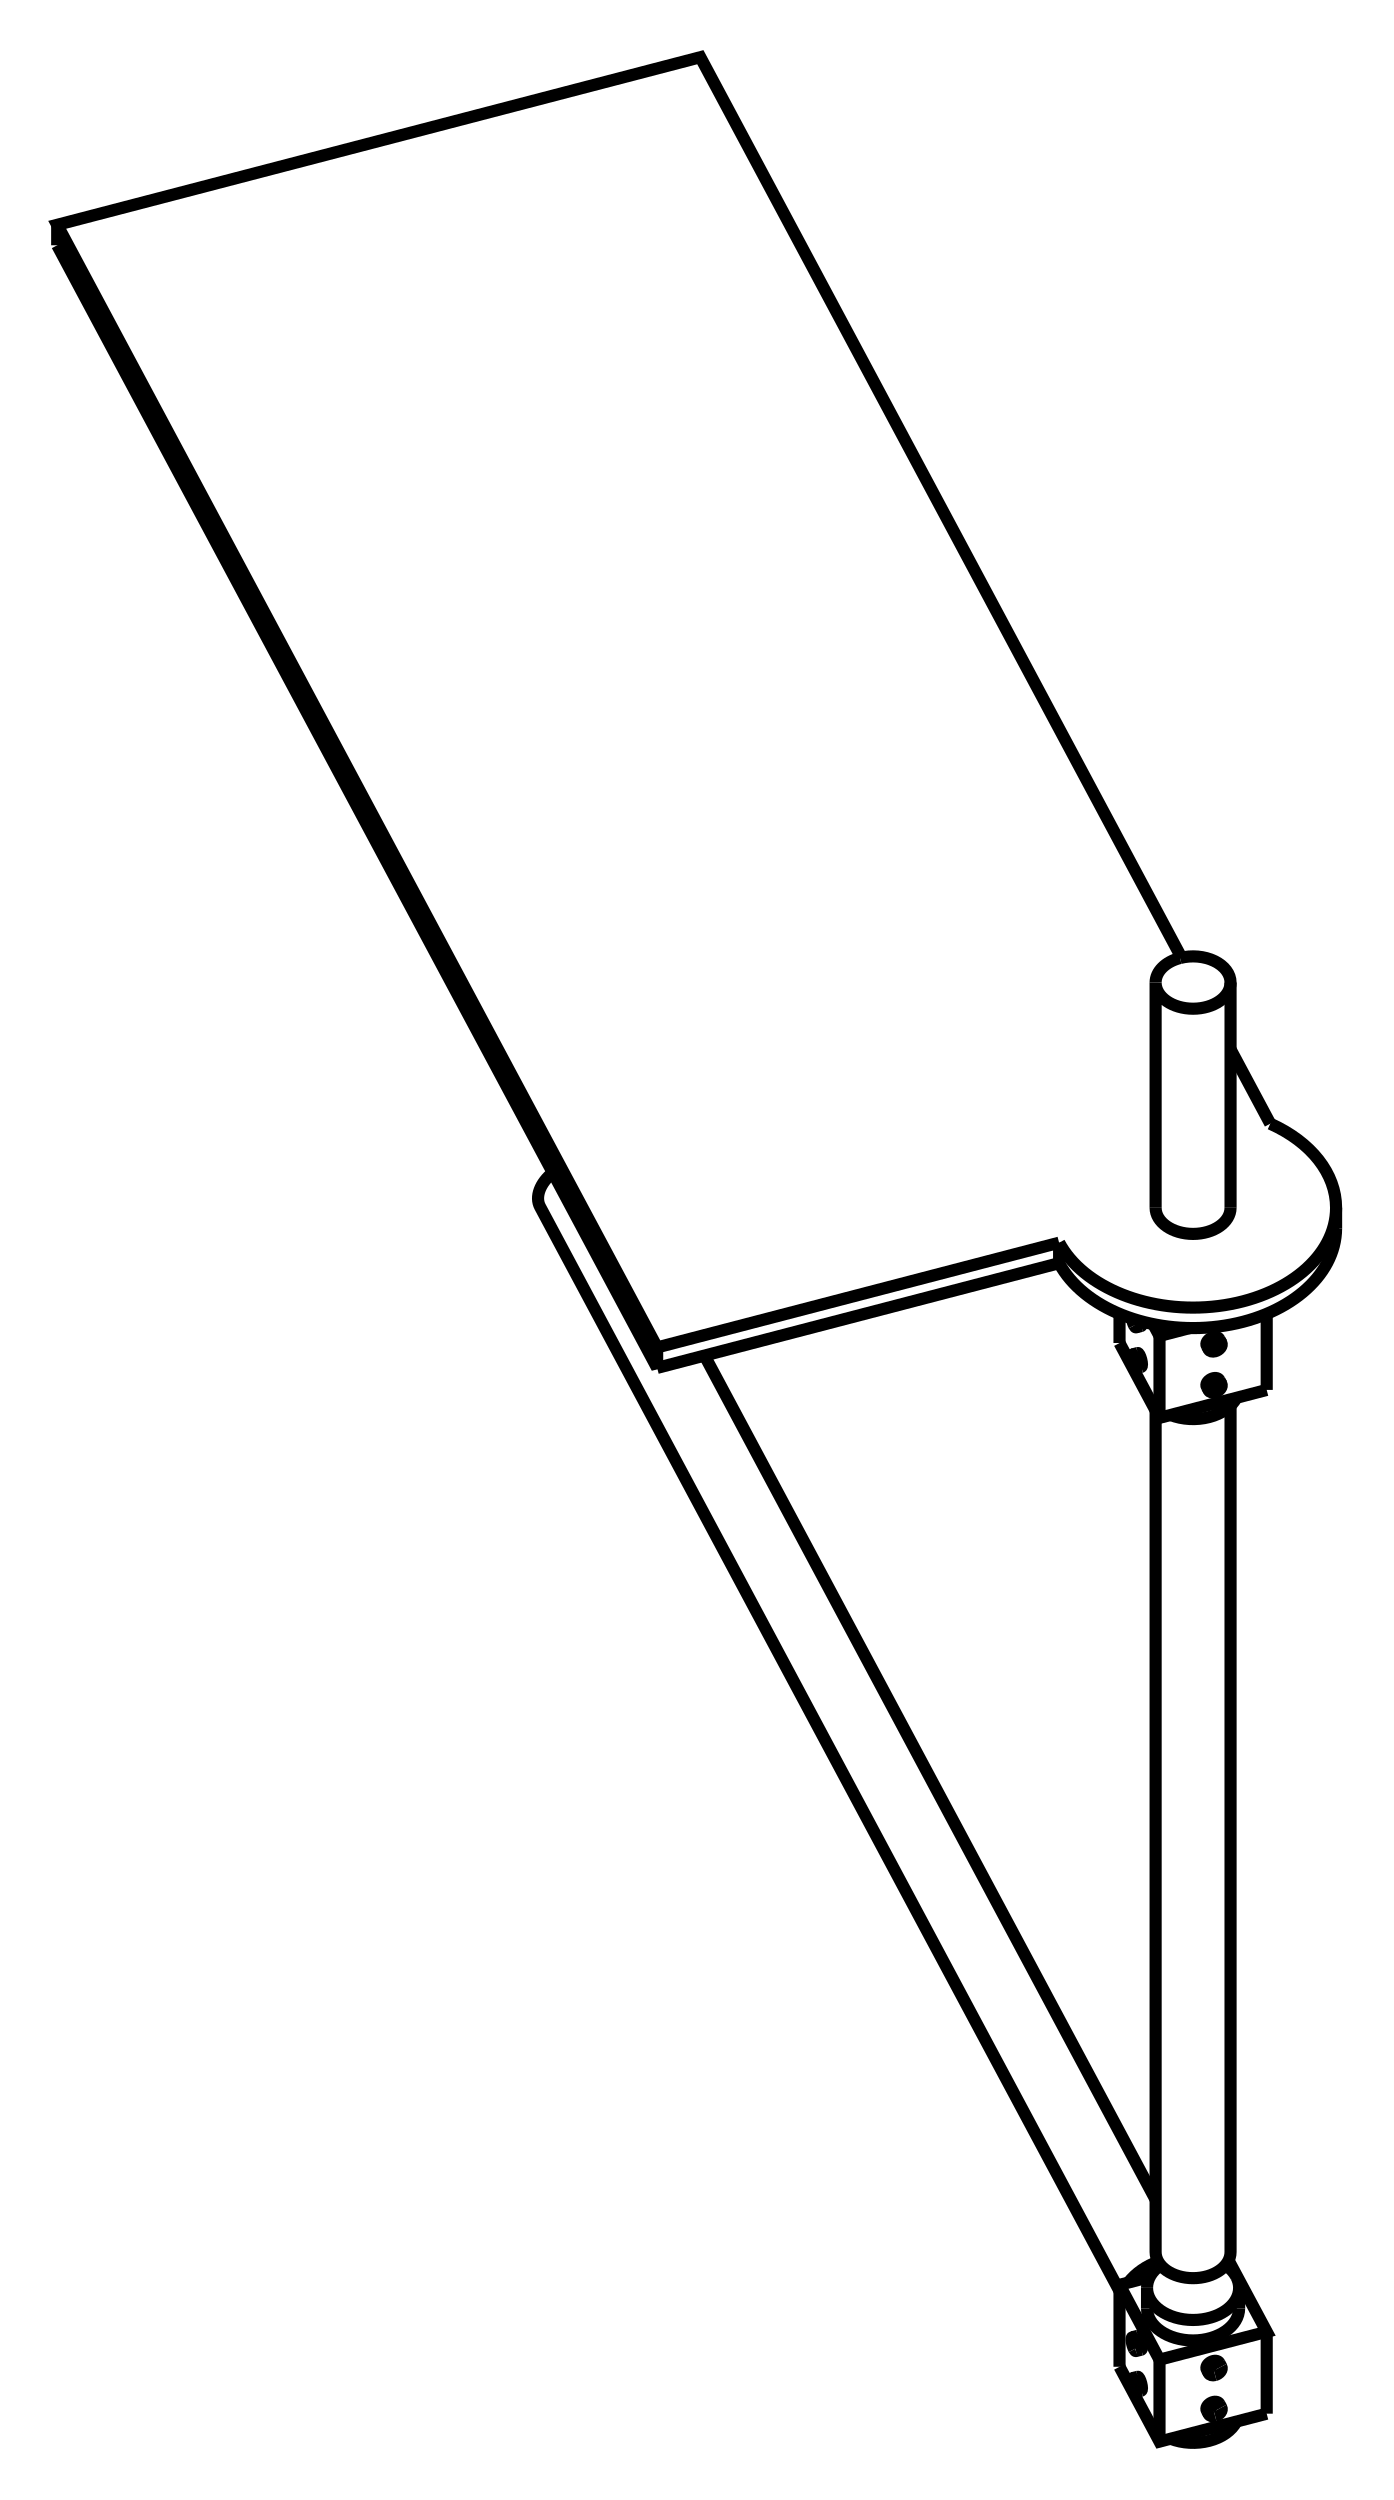
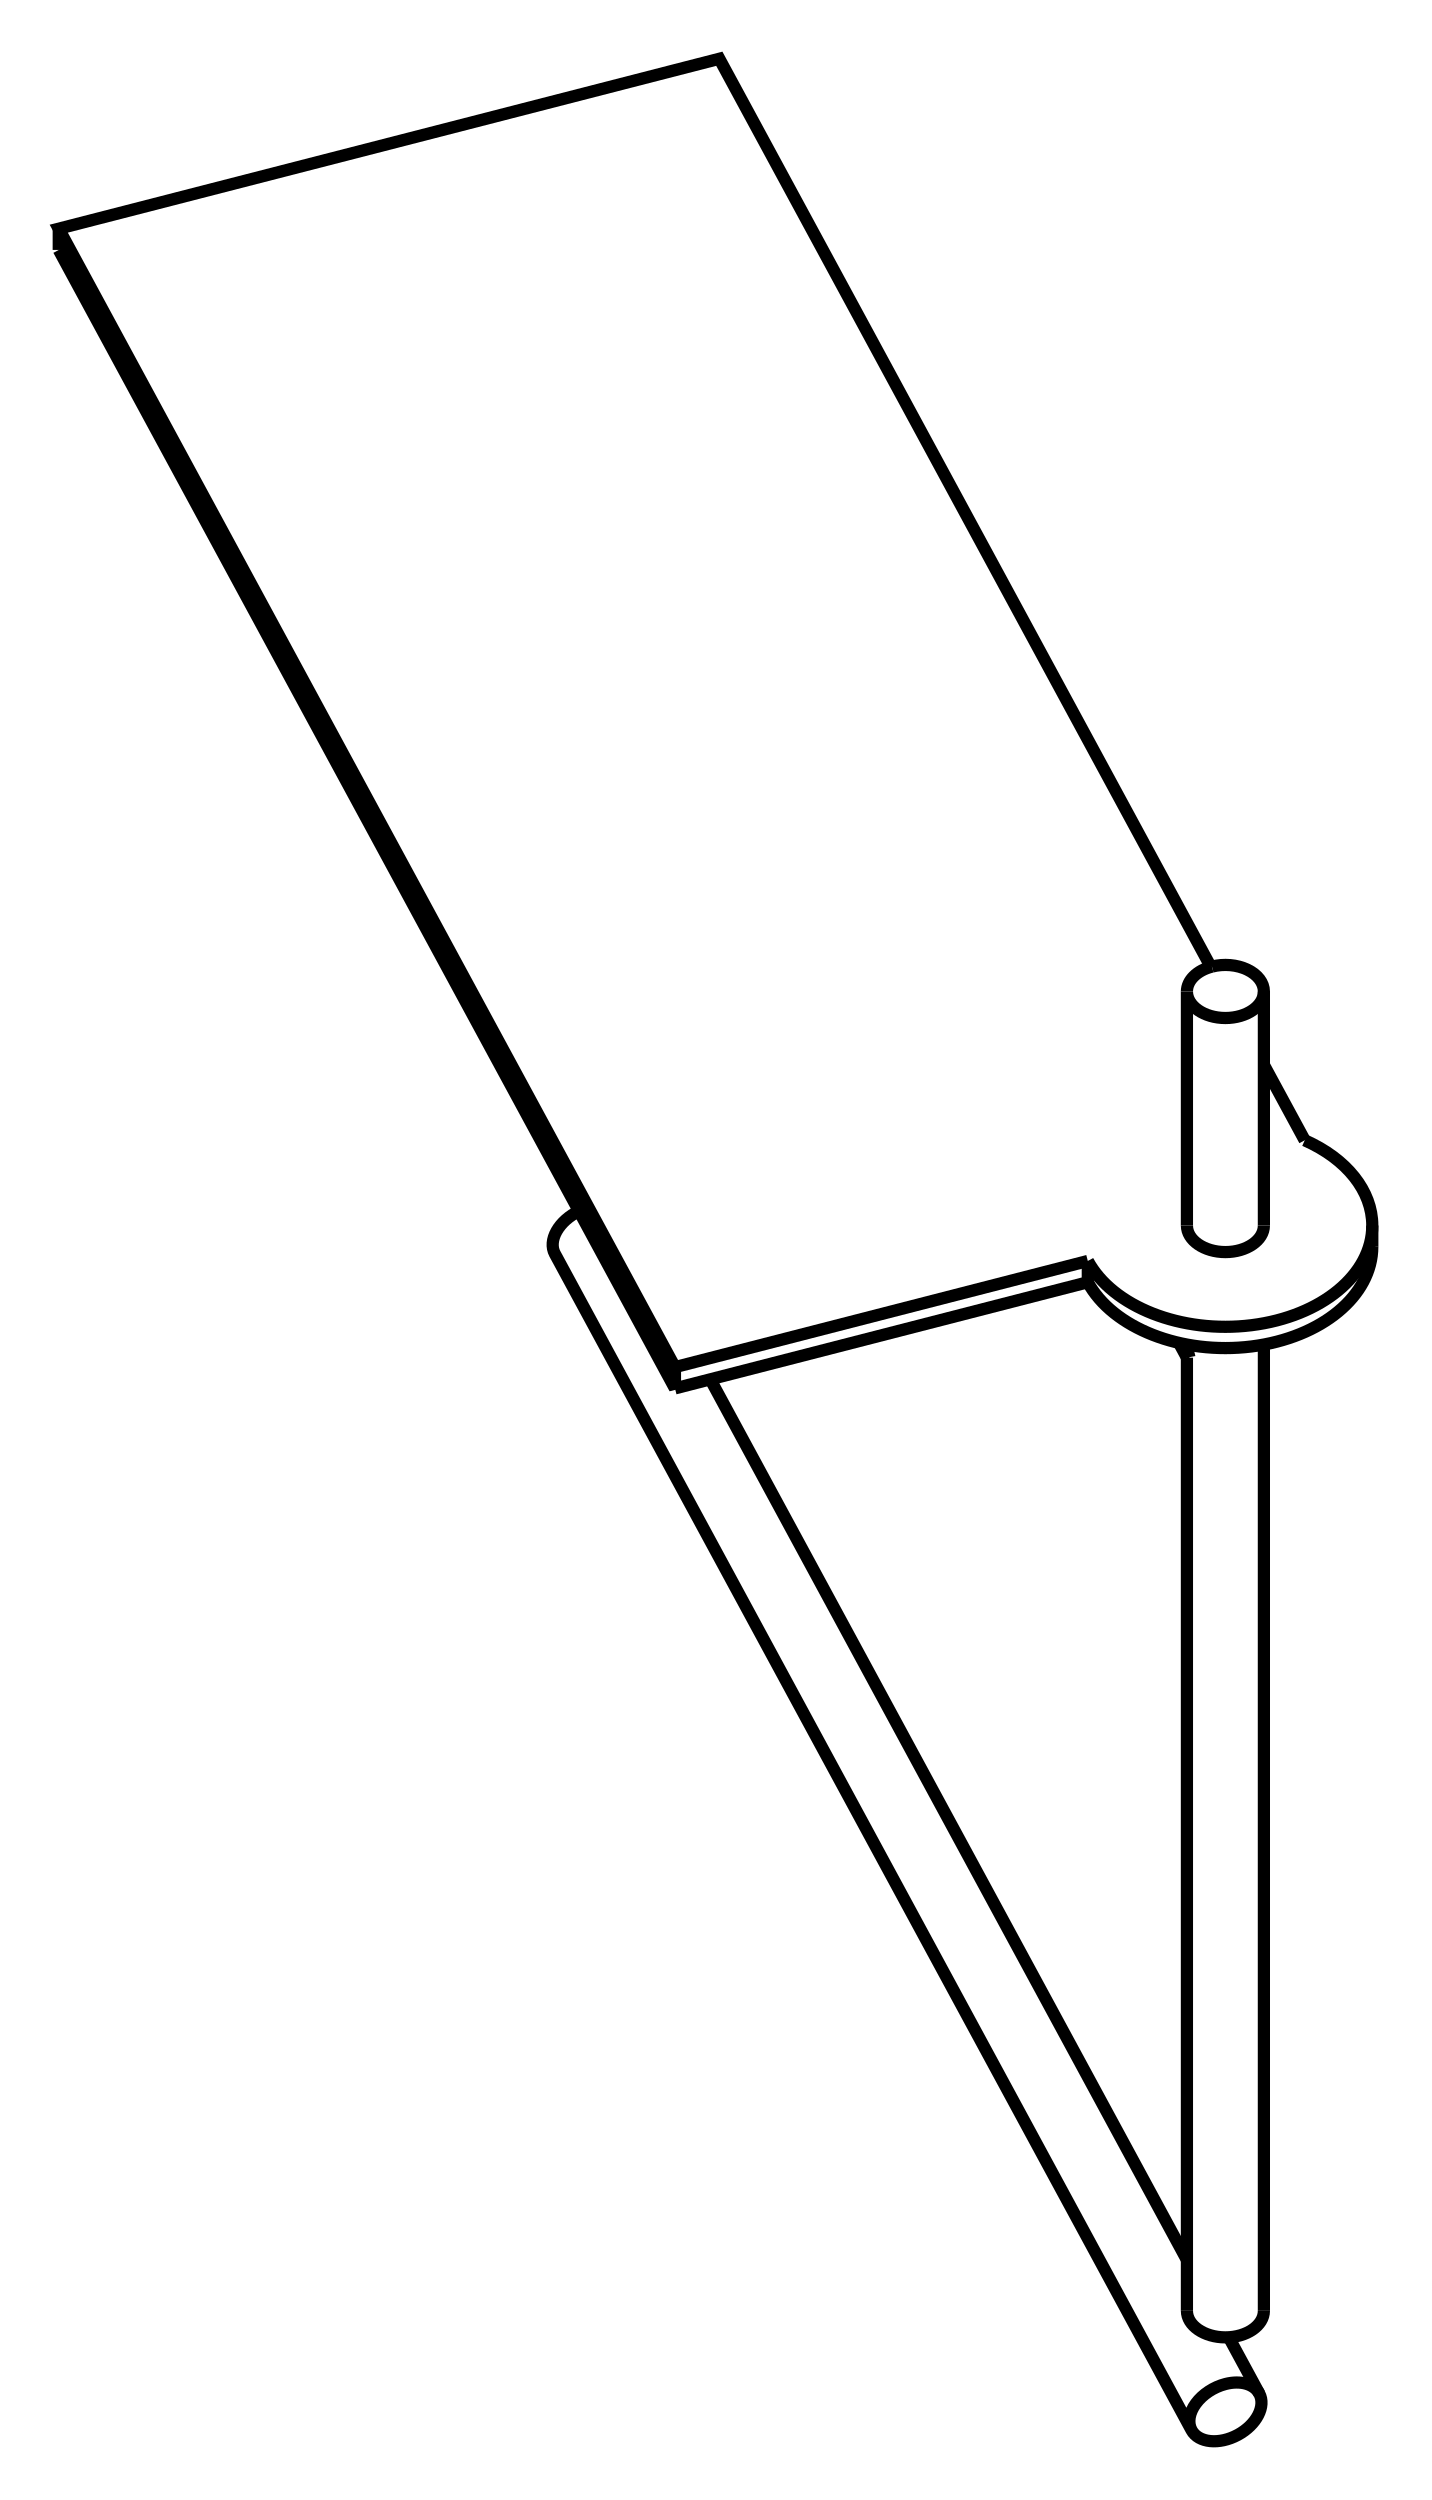
- <svg xmlns="http://www.w3.org/2000/svg" version="1.1" viewBox="-12.362 -21.253 24.357 43.704" fill="none" stroke="black" stroke-width="0.6%" vector-effect="non-scaling-stroke">
-   <path d="M 7.209 2.225 L 7.209 1.716" />
-   <path d="M 9.782 3.045 L 9.782 1.716" />
-   <path d="M 7.797 1.895 L 7.908 2.101 L 8.436 1.964" />
-   <path d="M 7.209 2.225 L 7.908 3.533 L 9.782 3.045" />
-   <path d="M 7.908 3.533 L 7.908 2.101" />
-   <path d="M 7.59 1.926 A 0.125 0.031 75.397 0 0 7.599 1.848" />
-   <path d="M 7.59 2.642 A 0.125 0.031 75.397 0 0 7.527 2.4" />
-   <path d="M 8.955 2.156 A 0.125 0.084 331.88 1 0 8.734 2.274" />
-   <path d="M 8.955 2.872 A 0.125 0.084 331.88 1 0 8.734 2.99" />
-   <path d="M 7.464 1.919 A 0.125 0.031 255.397 0 1 7.425 1.797" />
-   <path d="M 7.494 1.818 A 0.125 0.031 255.397 0 1 7.496 1.951 A 0.125 0.031 255.397 0 1 7.464 1.919" />
-   <path d="M 7.464 2.635 A 0.125 0.031 255.397 0 1 7.433 2.425 A 0.125 0.031 255.397 0 1 7.496 2.666 A 0.125 0.031 255.397 0 1 7.464 2.635 Z" />
-   <path d="M 8.101 3.483 A 0.805 0.562 180 0 0 9.253 3.183" />
-   <path d="M 8.88 2.37 A 0.125 0.084 151.88 0 1 8.769 2.34 A 0.125 0.084 151.88 1 1 8.99 2.222 A 0.125 0.084 151.88 0 1 8.88 2.37 Z" />
-   <path d="M 8.88 3.086 A 0.125 0.084 151.88 0 1 8.769 3.055 A 0.125 0.084 151.88 0 1 8.99 2.938 A 0.125 0.084 151.88 0 1 8.88 3.086 Z" />
-   <path d="M 7.84 18.116 A 0.655 0.457 180 0 0 9.15 18.116" />
-   <path d="M 6.153 0.829 A 2.5 1.746 180 0 0 10.995 0.219" />
-   <path d="M -0.874 2.66 L 6.153 0.829 L 6.153 0.471" />
-   <path d="M -11.362 -16.965 L -0.874 2.66 L -0.874 2.302 L 6.153 0.471" />
-   <path d="M 9.844 -1.609 L 9.15 -2.908" />
-   <path d="M 8.293 -4.511 L -0.119 -20.253 L -11.362 -17.323 L -0.874 2.302" />
-   <path d="M 9.844 -1.609 A 2.5 1.746 0 0 1 10.995 -0.139 L 10.995 0.219" />
-   <path d="M 10.995 -0.139 A 2.5 1.746 0 0 1 6.153 0.471" />
-   <path d="M -11.362 -16.965 L -11.362 -17.323" />
-   <path d="M 9.15 -0.139 A 0.655 0.457 0 0 1 7.84 -0.139" />
-   <path d="M 8.266 -4.505 A 0.655 0.457 0 0 1 9.15 -4.076 L 9.15 -0.139" />
-   <path d="M 9.15 -4.076 A 0.655 0.457 0 0 1 7.84 -4.076 L 7.84 -0.139" />
-   <path d="M 7.84 -4.076 A 0.655 0.457 0 0 1 8.266 -4.505" />
-   <path d="M 7.737 18.552 L 7.209 18.69 L 7.908 19.998 L 9.782 19.51 L 9.115 18.263" />
-   <path d="M 7.209 20.122 L 7.209 18.69" />
-   <path d="M 9.782 20.942 L 9.782 19.51" />
-   <path d="M 9.3 19.1 A 0.805 0.562 0 0 1 7.69 19.1" />
-   <path d="M 7.209 20.122 L 7.908 21.43 L 9.782 20.942" />
-   <path d="M 7.908 21.43 L 7.908 19.998" />
-   <path d="M 7.59 19.823 A 0.125 0.031 75.397 0 0 7.527 19.581" />
-   <path d="M 7.59 20.539 A 0.125 0.031 75.397 0 0 7.527 20.297" />
-   <path d="M 7.886 18.284 A 0.805 0.54 331.88 0 0 7.365 18.649" />
-   <path d="M 8.955 20.053 A 0.125 0.084 331.88 1 0 8.734 20.171" />
-   <path d="M 8.955 20.769 A 0.125 0.084 331.88 1 0 8.734 20.887" />
-   <path d="M 9.249 18.546 A 0.805 0.562 0 0 1 9.3 18.742 L 9.3 19.1" />
-   <path d="M 9.3 18.742 A 0.805 0.562 0 0 1 7.69 18.742 L 7.69 19.1" />
-   <path d="M 7.69 18.742 A 0.805 0.562 0 0 1 7.927 18.344" />
-   <path d="M 9.063 18.344 A 0.805 0.562 0 0 1 9.249 18.546" />
-   <path d="M 7.464 19.816 A 0.125 0.031 255.397 0 1 7.433 19.605 L 7.527 19.581" />
-   <path d="M 7.433 19.605 A 0.125 0.031 255.397 0 1 7.496 19.847 L 7.59 19.823" />
-   <path d="M 7.496 19.847 A 0.125 0.031 255.397 0 1 7.464 19.816" />
-   <path d="M 7.464 20.532 A 0.125 0.031 255.397 0 1 7.433 20.321 L 7.527 20.297" />
-   <path d="M 7.433 20.321 A 0.125 0.031 255.397 0 1 7.496 20.563 L 7.59 20.539" />
-   <path d="M 7.496 20.563 A 0.125 0.031 255.397 0 1 7.464 20.532" />
-   <path d="M 8.101 21.38 A 0.805 0.562 180 0 0 9.253 21.08" />
-   <path d="M 8.88 20.267 A 0.125 0.084 151.88 0 1 8.769 20.236 L 8.734 20.171" />
-   <path d="M 8.769 20.236 A 0.125 0.084 151.88 1 1 8.99 20.119 L 8.955 20.053" />
-   <path d="M 8.99 20.119 A 0.125 0.084 151.88 0 1 8.88 20.267" />
-   <path d="M 8.88 20.983 A 0.125 0.084 151.88 0 1 8.769 20.952 L 8.734 20.887" />
-   <path d="M 8.769 20.952 A 0.125 0.084 151.88 0 1 8.99 20.834 L 8.955 20.769" />
-   <path d="M 8.99 20.834 A 0.125 0.084 151.88 0 1 8.88 20.983" />
-   <path d="M -2.698 -0.753 A 0.655 0.439 331.88 0 0 -2.92 -0.155 L 7.209 18.798" />
-   <path d="M 7.496 1.951 L 7.59 1.926" />
-   <path d="M 7.496 2.666 L 7.59 2.642" />
-   <path d="M 7.433 2.425 L 7.527 2.4" />
-   <path d="M 8.99 2.222 L 8.955 2.156" />
-   <path d="M 8.769 2.34 L 8.734 2.274" />
-   <path d="M 8.99 2.938 L 8.955 2.872" />
-   <path d="M 8.769 3.055 L 8.734 2.99" />
-   <path d="M 7.84 3.407 L 7.84 18.116" />
-   <path d="M 9.15 3.32 L 9.15 18.116" />
-   <path d="M -0.046 2.444 L 7.84 17.2" />
+ <svg xmlns="http://www.w3.org/2000/svg" version="1.1" viewBox="-12.362 -20.9 24.357 42.551" fill="none" stroke="black" stroke-width="0.6%" vector-effect="non-scaling-stroke">
+   <path d="M 7.84 18.431 A 0.655 0.452 180 0 0 9.15 18.431" />
+   <path d="M 7.881 2.2 L 7.876 2.201 L 7.871 2.202 L 7.866 2.203 L 7.862 2.204 L 7.858 2.205 L 7.854 2.205 L 7.851 2.206 L 7.848 2.207 L 7.846 2.207 L 7.844 2.207 L 7.842 2.208 L 7.841 2.208 L 7.84 2.208 L 7.84 2.208 L 7.84 2.208 L 7.84 2.208 L 7.84 2.208 L 7.84 2.208 L 7.84 2.208 L 7.84 2.208 L 7.84 2.208 L 7.84 2.208 L 7.84 2.208 L 7.84 2.208 L 7.84 2.208 L 7.84 2.208 L 7.84 2.208 L 7.84 2.208" />
+   <path d="M 7.881 2.2 L 7.878 2.184 L 7.874 2.169 L 7.871 2.154 L 7.867 2.139 L 7.864 2.124 L 7.862 2.108 L 7.859 2.093 L 7.856 2.078 L 7.854 2.062 L 7.852 2.047 L 7.85 2.032 L 7.848 2.016 L 7.846 2.001 L 7.845 1.986" />
+   <path d="M 6.153 0.924 A 2.5 1.724 180 0 0 10.995 0.321" />
+   <path d="M -0.874 2.731 L 6.153 0.924 L 6.153 0.562" />
+   <path d="M -11.362 -16.646 L -0.874 2.731 L -0.874 2.369 L 6.153 0.562" />
+   <path d="M 9.845 -1.492 L 9.15 -2.775" />
+   <path d="M 8.247 -4.443 L -0.119 -19.9 L -11.362 -17.008 L -0.874 2.369" />
+   <path d="M 9.845 -1.492 A 2.5 1.724 0 0 1 10.995 -0.041 A 2.5 1.724 0 0 1 6.153 0.562" />
+   <path d="M -11.362 -16.646 L -11.362 -17.008" />
+   <path d="M 9.15 -0.041 A 0.655 0.452 360 0 1 7.84 -0.041" />
+   <path d="M 8.266 -4.448 A 0.655 0.452 360 0 1 9.15 -4.025 L 9.15 -0.041" />
+   <path d="M 9.15 -4.025 A 0.655 0.452 360 0 1 7.84 -4.025 L 7.84 -0.041" />
+   <path d="M 7.84 -4.025 A 0.655 0.452 360 0 1 8.266 -4.448" />
+   <path d="M -2.507 -0.286 A 0.655 0.445 331.575 0 0 -2.918 0.44 L 7.919 20.463 A 0.655 0.445 151.575 0 1 8.495 19.677 A 0.655 0.445 151.575 0 1 9.071 19.839 A 0.655 0.445 151.575 0 1 7.919 20.463" />
+   <path d="M 7.84 2.208 L 7.84 18.431" />
+   <path d="M 9.15 1.985 L 9.15 18.431" />
+   <path d="M 7.704 1.956 L 7.84 2.208" />
+   <path d="M 10.995 -0.041 L 10.995 0.321" />
+   <path d="M -0.272 2.577 L 7.84 17.565" />
+   <path d="M 8.552 18.881 L 9.071 19.839" />
</svg>
